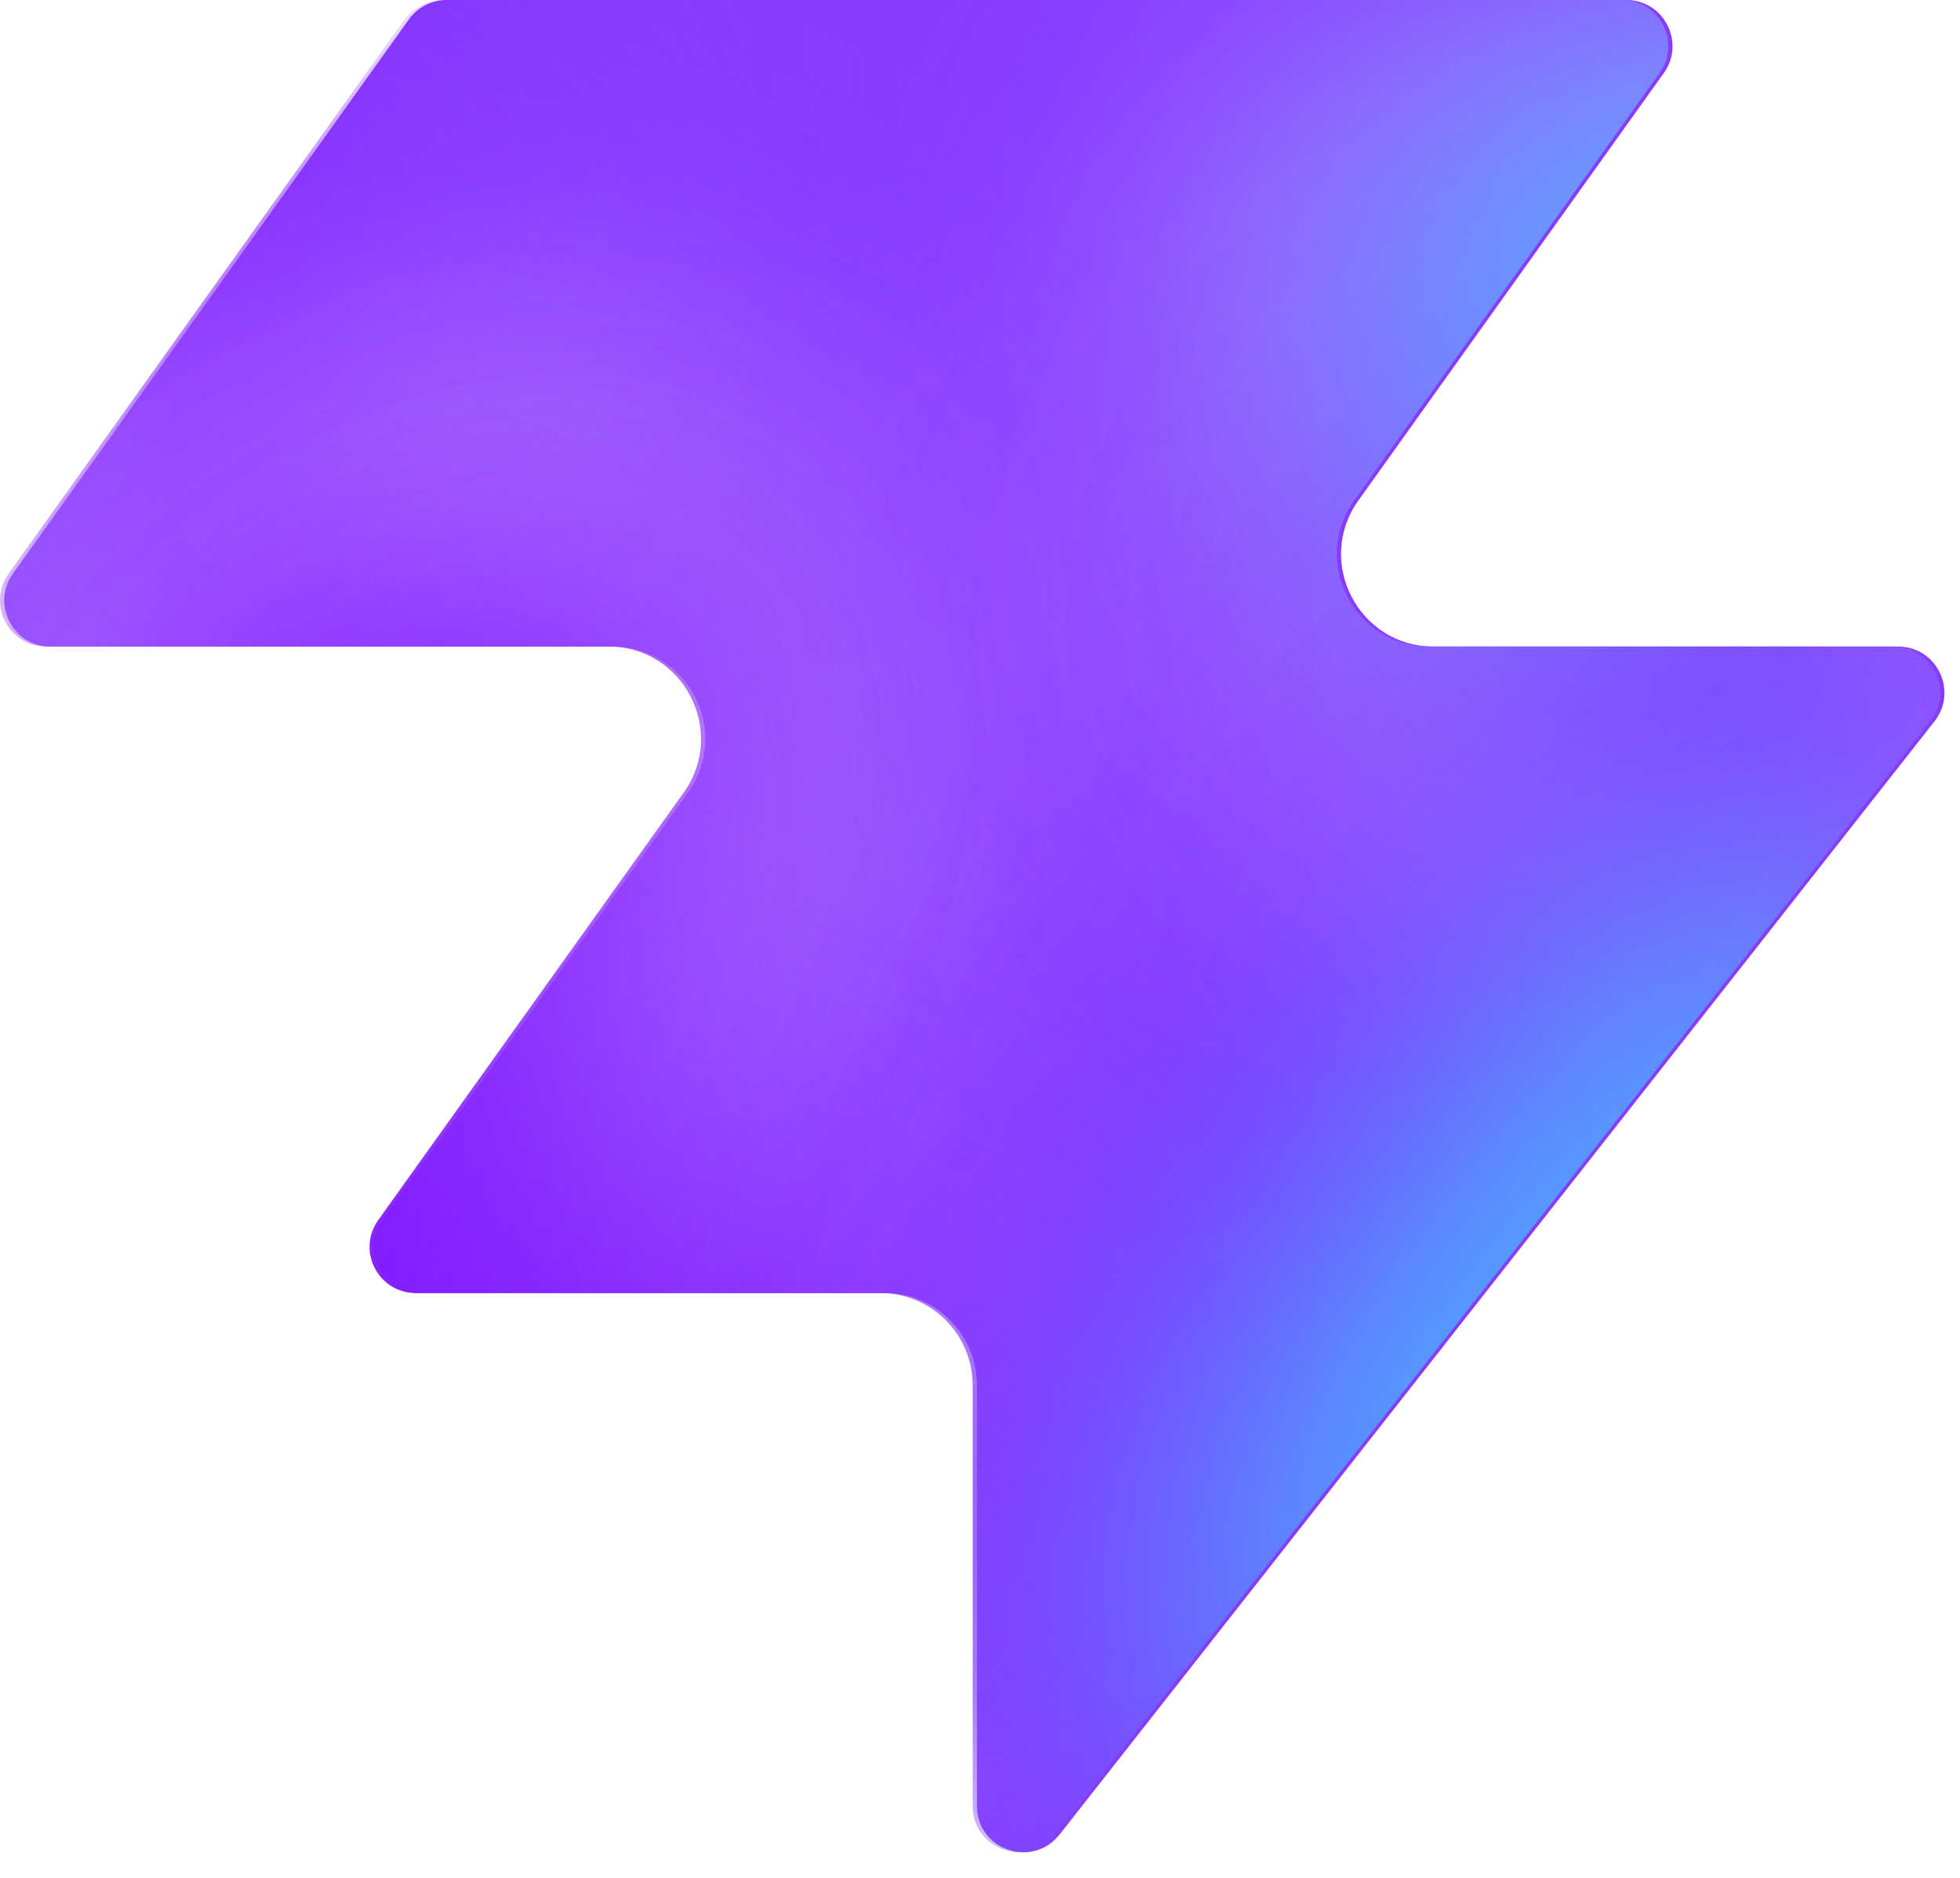
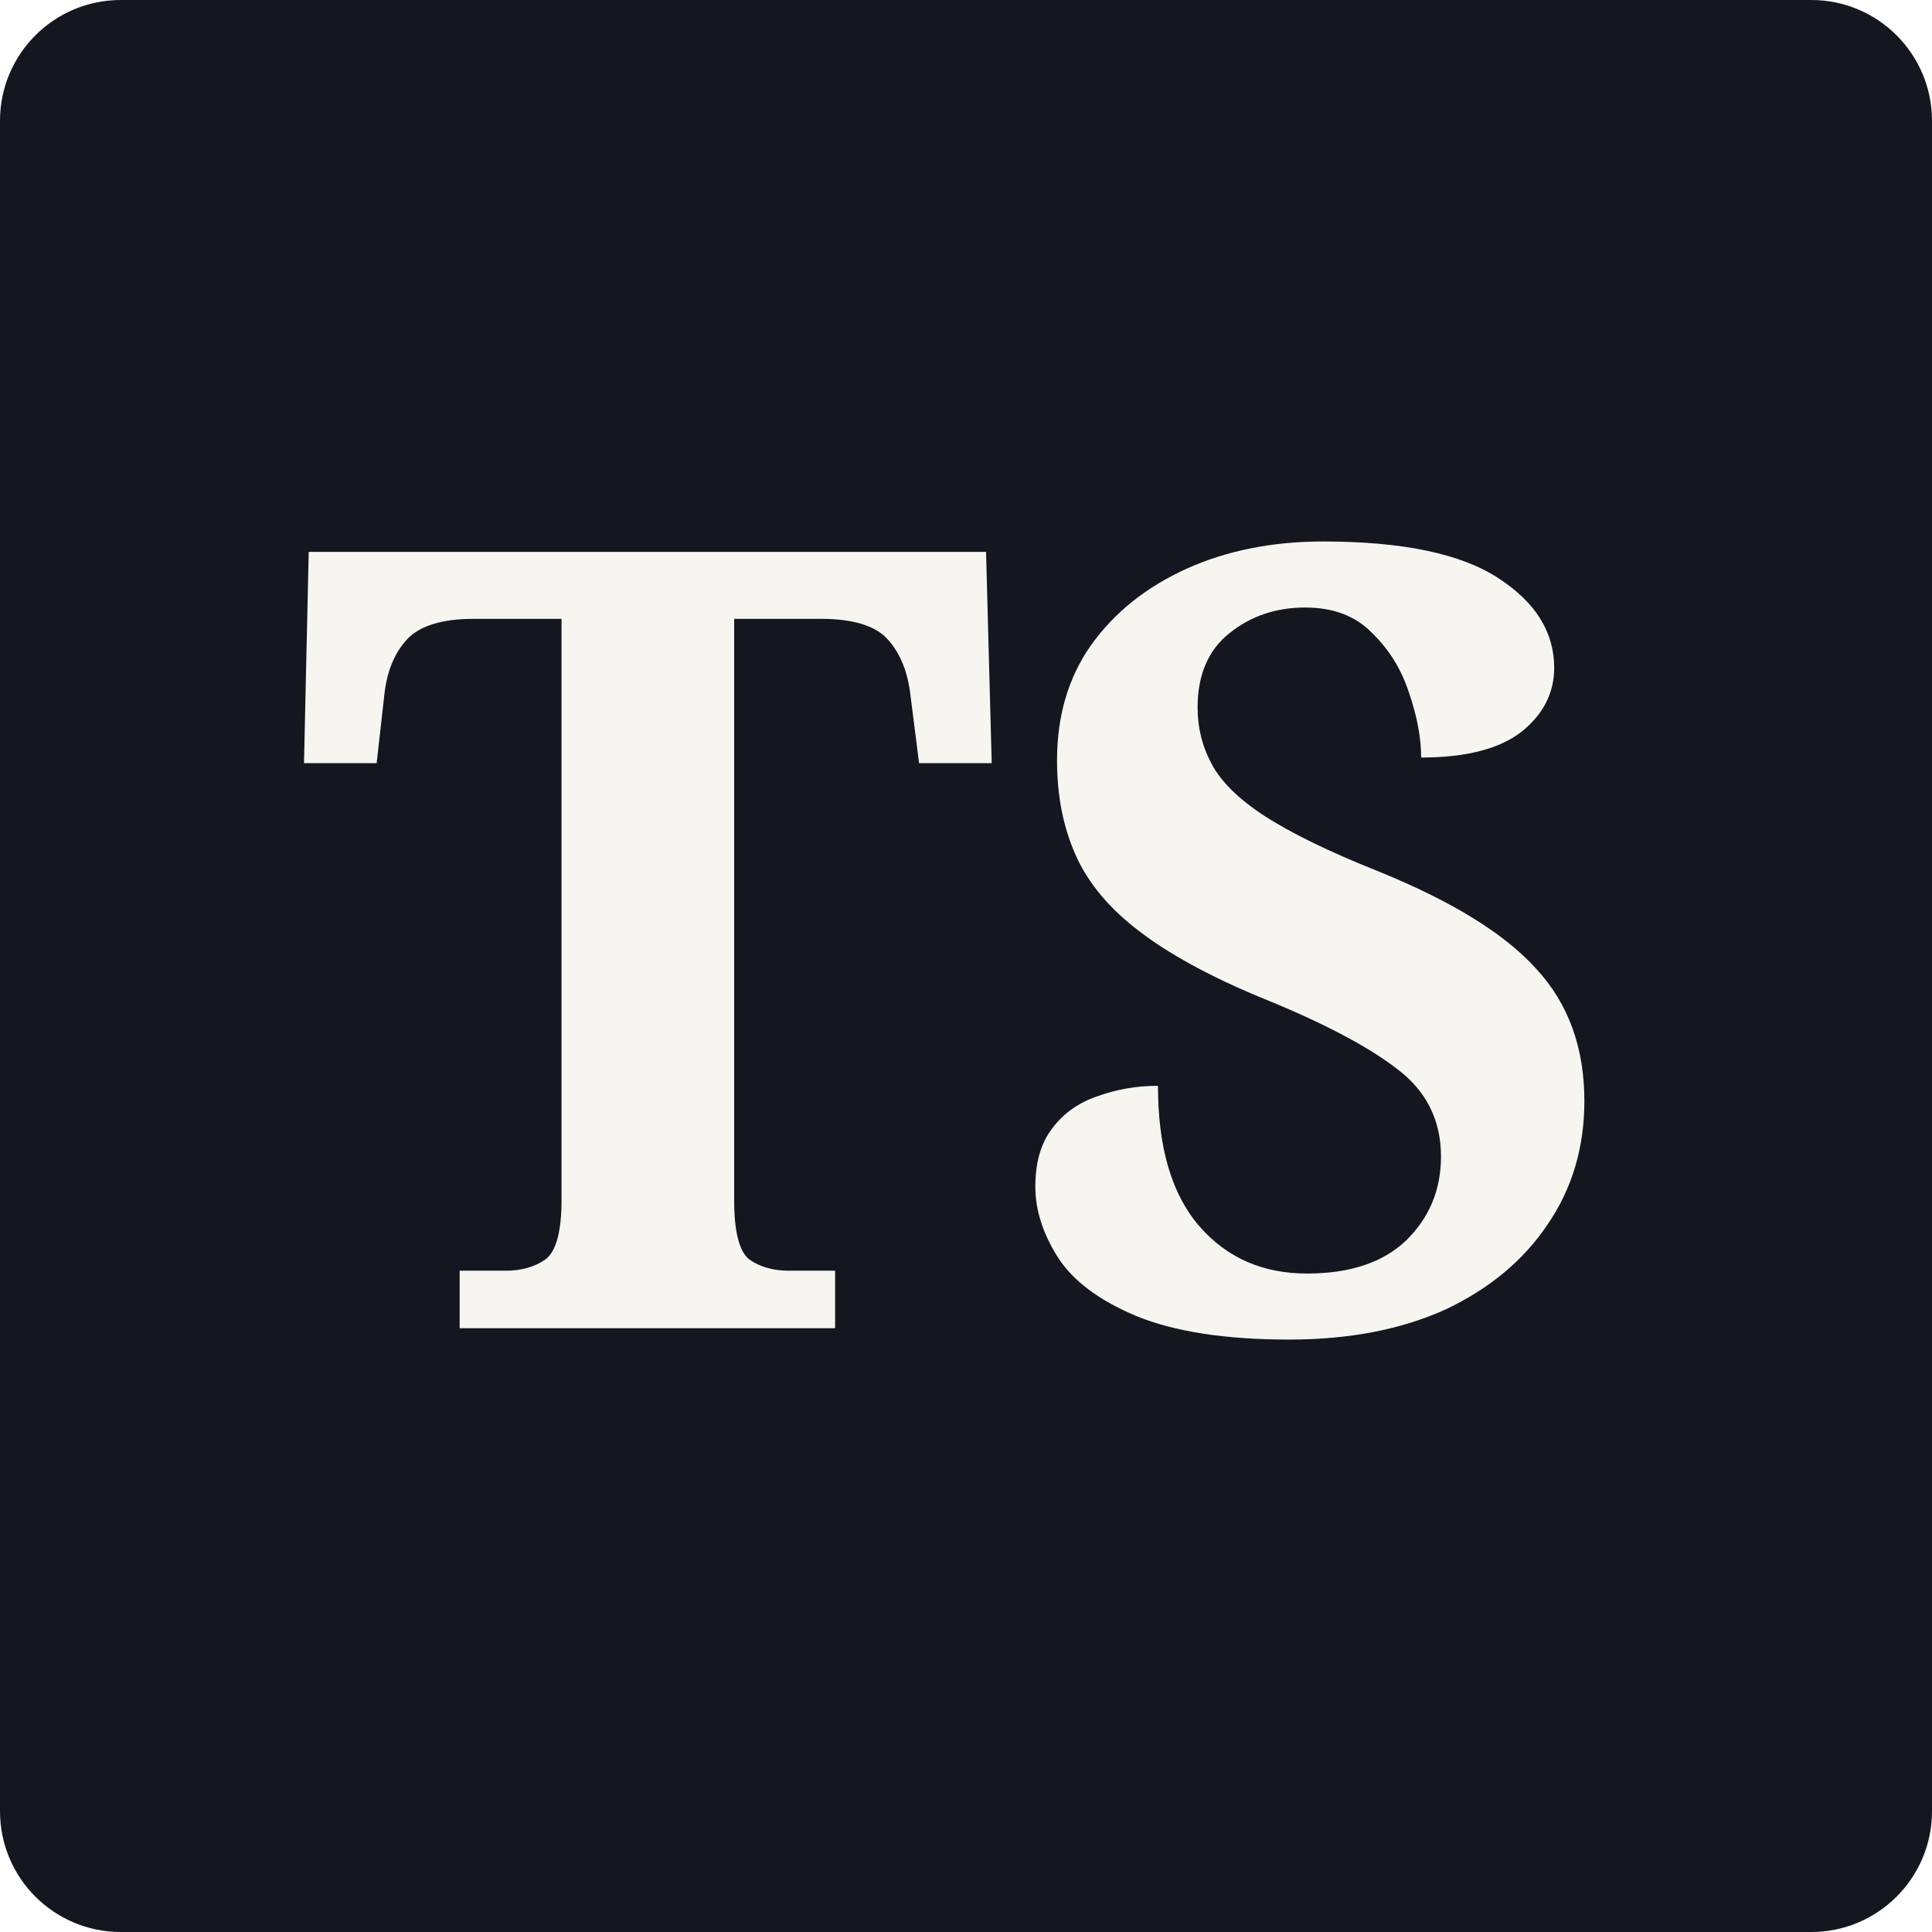
- <svg xmlns="http://www.w3.org/2000/svg" width="48" height="46" fill="none" viewBox="0 0 48 46">
-   <path fill="#863bff" d="M25.946 44.938c-.664.845-2.021.375-2.021-.698V33.937a2.26 2.26 0 0 0-2.262-2.262H10.287c-.92 0-1.456-1.04-.92-1.788l7.48-10.471c1.07-1.497 0-3.578-1.842-3.578H1.237c-.92 0-1.456-1.04-.92-1.788L10.013.474c.214-.297.556-.474.92-.474h28.894c.92 0 1.456 1.04.92 1.788l-7.48 10.471c-1.07 1.498 0 3.579 1.842 3.579h11.377c.943 0 1.473 1.088.89 1.83L25.947 44.94z" style="fill:#863bff;fill:color(display-p3 .525 .23 1);fill-opacity:1" />
-   <mask id="a" width="48" height="46" x="0" y="0" maskUnits="userSpaceOnUse" style="mask-type:alpha">
-     <path fill="#000" d="M25.842 44.938c-.664.844-2.021.375-2.021-.698V33.937a2.26 2.26 0 0 0-2.262-2.262H10.183c-.92 0-1.456-1.04-.92-1.788l7.48-10.471c1.07-1.498 0-3.579-1.842-3.579H1.133c-.92 0-1.456-1.04-.92-1.787L9.91.473c.214-.297.556-.474.92-.474h28.894c.92 0 1.456 1.04.92 1.788l-7.48 10.471c-1.07 1.498 0 3.578 1.842 3.578h11.377c.943 0 1.473 1.088.89 1.832L25.843 44.94z" style="fill:#000;fill-opacity:1" />
-   </mask>
-   <g mask="url(#a)">
-     <g filter="url(#b)">
-       <ellipse cx="5.508" cy="14.704" fill="#ede6ff" rx="5.508" ry="14.704" style="fill:#ede6ff;fill:color(display-p3 .927 .903 1);fill-opacity:1" transform="matrix(.00324 1 1 -.00324 -4.47 31.516)" />
-     </g>
-     <g filter="url(#c)">
-       <ellipse cx="10.399" cy="29.851" fill="#ede6ff" rx="10.399" ry="29.851" style="fill:#ede6ff;fill:color(display-p3 .927 .903 1);fill-opacity:1" transform="matrix(.00324 1 1 -.00324 -39.328 7.883)" />
-     </g>
-     <g filter="url(#d)">
-       <ellipse cx="5.508" cy="30.487" fill="#7e14ff" rx="5.508" ry="30.487" style="fill:#7e14ff;fill:color(display-p3 .492 .077 1);fill-opacity:1" transform="rotate(89.814 -25.913 -14.639)scale(1 -1)" />
-     </g>
-     <g filter="url(#e)">
-       <ellipse cx="5.508" cy="30.599" fill="#7e14ff" rx="5.508" ry="30.599" style="fill:#7e14ff;fill:color(display-p3 .492 .077 1);fill-opacity:1" transform="rotate(89.814 -32.644 -3.334)scale(1 -1)" />
-     </g>
-     <g filter="url(#f)">
-       <ellipse cx="5.508" cy="30.599" fill="#7e14ff" rx="5.508" ry="30.599" style="fill:#7e14ff;fill:color(display-p3 .492 .077 1);fill-opacity:1" transform="matrix(.00324 1 1 -.00324 -34.34 30.47)" />
-     </g>
-     <g filter="url(#g)">
-       <ellipse cx="14.072" cy="22.078" fill="#ede6ff" rx="14.072" ry="22.078" style="fill:#ede6ff;fill:color(display-p3 .927 .903 1);fill-opacity:1" transform="rotate(93.35 24.506 48.493)scale(-1 1)" />
-     </g>
-     <g filter="url(#h)">
-       <ellipse cx="3.47" cy="21.501" fill="#7e14ff" rx="3.47" ry="21.501" style="fill:#7e14ff;fill:color(display-p3 .492 .077 1);fill-opacity:1" transform="rotate(89.009 28.708 47.59)scale(-1 1)" />
-     </g>
-     <g filter="url(#i)">
-       <ellipse cx="3.47" cy="21.501" fill="#7e14ff" rx="3.47" ry="21.501" style="fill:#7e14ff;fill:color(display-p3 .492 .077 1);fill-opacity:1" transform="rotate(89.009 28.708 47.59)scale(-1 1)" />
-     </g>
-     <g filter="url(#j)">
-       <ellipse cx=".387" cy="8.972" fill="#7e14ff" rx="4.407" ry="29.108" style="fill:#7e14ff;fill:color(display-p3 .492 .077 1);fill-opacity:1" transform="rotate(39.51 .387 8.972)" />
-     </g>
-     <g filter="url(#k)">
-       <ellipse cx="47.523" cy="-6.092" fill="#7e14ff" rx="4.407" ry="29.108" style="fill:#7e14ff;fill:color(display-p3 .492 .077 1);fill-opacity:1" transform="rotate(37.892 47.523 -6.092)" />
-     </g>
-     <g filter="url(#l)">
-       <ellipse cx="41.412" cy="6.333" fill="#47bfff" rx="5.971" ry="9.665" style="fill:#47bfff;fill:color(display-p3 .28 .748 1);fill-opacity:1" transform="rotate(37.892 41.412 6.333)" />
-     </g>
-     <g filter="url(#m)">
-       <ellipse cx="-1.879" cy="38.332" fill="#7e14ff" rx="4.407" ry="29.108" style="fill:#7e14ff;fill:color(display-p3 .492 .077 1);fill-opacity:1" transform="rotate(37.892 -1.88 38.332)" />
-     </g>
-     <g filter="url(#n)">
-       <ellipse cx="-1.879" cy="38.332" fill="#7e14ff" rx="4.407" ry="29.108" style="fill:#7e14ff;fill:color(display-p3 .492 .077 1);fill-opacity:1" transform="rotate(37.892 -1.88 38.332)" />
-     </g>
-     <g filter="url(#o)">
-       <ellipse cx="35.651" cy="29.907" fill="#7e14ff" rx="4.407" ry="29.108" style="fill:#7e14ff;fill:color(display-p3 .492 .077 1);fill-opacity:1" transform="rotate(37.892 35.651 29.907)" />
-     </g>
-     <g filter="url(#p)">
-       <ellipse cx="38.418" cy="32.4" fill="#47bfff" rx="5.971" ry="15.297" style="fill:#47bfff;fill:color(display-p3 .28 .748 1);fill-opacity:1" transform="rotate(37.892 38.418 32.4)" />
-     </g>
-   </g>
-   <defs>
-     <filter id="b" width="60.045" height="41.654" x="-19.77" y="16.149" color-interpolation-filters="sRGB" filterUnits="userSpaceOnUse">
-       <feFlood flood-opacity="0" result="BackgroundImageFix" />
-       <feBlend in="SourceGraphic" in2="BackgroundImageFix" result="shape" />
-       <feGaussianBlur result="effect1_foregroundBlur_2002_17158" stdDeviation="7.659" />
-     </filter>
-     <filter id="c" width="90.34" height="51.437" x="-54.613" y="-7.533" color-interpolation-filters="sRGB" filterUnits="userSpaceOnUse">
-       <feFlood flood-opacity="0" result="BackgroundImageFix" />
-       <feBlend in="SourceGraphic" in2="BackgroundImageFix" result="shape" />
-       <feGaussianBlur result="effect1_foregroundBlur_2002_17158" stdDeviation="7.659" />
-     </filter>
-     <filter id="d" width="79.355" height="29.4" x="-49.64" y="2.03" color-interpolation-filters="sRGB" filterUnits="userSpaceOnUse">
-       <feFlood flood-opacity="0" result="BackgroundImageFix" />
-       <feBlend in="SourceGraphic" in2="BackgroundImageFix" result="shape" />
-       <feGaussianBlur result="effect1_foregroundBlur_2002_17158" stdDeviation="4.596" />
-     </filter>
-     <filter id="e" width="79.579" height="29.4" x="-45.045" y="20.029" color-interpolation-filters="sRGB" filterUnits="userSpaceOnUse">
-       <feFlood flood-opacity="0" result="BackgroundImageFix" />
-       <feBlend in="SourceGraphic" in2="BackgroundImageFix" result="shape" />
-       <feGaussianBlur result="effect1_foregroundBlur_2002_17158" stdDeviation="4.596" />
-     </filter>
-     <filter id="f" width="79.579" height="29.4" x="-43.513" y="21.178" color-interpolation-filters="sRGB" filterUnits="userSpaceOnUse">
-       <feFlood flood-opacity="0" result="BackgroundImageFix" />
-       <feBlend in="SourceGraphic" in2="BackgroundImageFix" result="shape" />
-       <feGaussianBlur result="effect1_foregroundBlur_2002_17158" stdDeviation="4.596" />
-     </filter>
-     <filter id="g" width="74.749" height="58.852" x="15.756" y="-17.901" color-interpolation-filters="sRGB" filterUnits="userSpaceOnUse">
-       <feFlood flood-opacity="0" result="BackgroundImageFix" />
-       <feBlend in="SourceGraphic" in2="BackgroundImageFix" result="shape" />
-       <feGaussianBlur result="effect1_foregroundBlur_2002_17158" stdDeviation="7.659" />
-     </filter>
-     <filter id="h" width="61.377" height="25.362" x="23.548" y="2.284" color-interpolation-filters="sRGB" filterUnits="userSpaceOnUse">
-       <feFlood flood-opacity="0" result="BackgroundImageFix" />
-       <feBlend in="SourceGraphic" in2="BackgroundImageFix" result="shape" />
-       <feGaussianBlur result="effect1_foregroundBlur_2002_17158" stdDeviation="4.596" />
-     </filter>
-     <filter id="i" width="61.377" height="25.362" x="23.548" y="2.284" color-interpolation-filters="sRGB" filterUnits="userSpaceOnUse">
-       <feFlood flood-opacity="0" result="BackgroundImageFix" />
-       <feBlend in="SourceGraphic" in2="BackgroundImageFix" result="shape" />
-       <feGaussianBlur result="effect1_foregroundBlur_2002_17158" stdDeviation="4.596" />
-     </filter>
-     <filter id="j" width="56.045" height="63.649" x="-27.636" y="-22.853" color-interpolation-filters="sRGB" filterUnits="userSpaceOnUse">
-       <feFlood flood-opacity="0" result="BackgroundImageFix" />
-       <feBlend in="SourceGraphic" in2="BackgroundImageFix" result="shape" />
-       <feGaussianBlur result="effect1_foregroundBlur_2002_17158" stdDeviation="4.596" />
-     </filter>
-     <filter id="k" width="54.814" height="64.646" x="20.116" y="-38.415" color-interpolation-filters="sRGB" filterUnits="userSpaceOnUse">
-       <feFlood flood-opacity="0" result="BackgroundImageFix" />
-       <feBlend in="SourceGraphic" in2="BackgroundImageFix" result="shape" />
-       <feGaussianBlur result="effect1_foregroundBlur_2002_17158" stdDeviation="4.596" />
-     </filter>
-     <filter id="l" width="33.541" height="35.313" x="24.641" y="-11.323" color-interpolation-filters="sRGB" filterUnits="userSpaceOnUse">
-       <feFlood flood-opacity="0" result="BackgroundImageFix" />
-       <feBlend in="SourceGraphic" in2="BackgroundImageFix" result="shape" />
-       <feGaussianBlur result="effect1_foregroundBlur_2002_17158" stdDeviation="4.596" />
-     </filter>
-     <filter id="m" width="54.814" height="64.646" x="-29.286" y="6.009" color-interpolation-filters="sRGB" filterUnits="userSpaceOnUse">
-       <feFlood flood-opacity="0" result="BackgroundImageFix" />
-       <feBlend in="SourceGraphic" in2="BackgroundImageFix" result="shape" />
-       <feGaussianBlur result="effect1_foregroundBlur_2002_17158" stdDeviation="4.596" />
-     </filter>
-     <filter id="n" width="54.814" height="64.646" x="-29.286" y="6.009" color-interpolation-filters="sRGB" filterUnits="userSpaceOnUse">
-       <feFlood flood-opacity="0" result="BackgroundImageFix" />
-       <feBlend in="SourceGraphic" in2="BackgroundImageFix" result="shape" />
-       <feGaussianBlur result="effect1_foregroundBlur_2002_17158" stdDeviation="4.596" />
-     </filter>
-     <filter id="o" width="54.814" height="64.646" x="8.244" y="-2.416" color-interpolation-filters="sRGB" filterUnits="userSpaceOnUse">
-       <feFlood flood-opacity="0" result="BackgroundImageFix" />
-       <feBlend in="SourceGraphic" in2="BackgroundImageFix" result="shape" />
-       <feGaussianBlur result="effect1_foregroundBlur_2002_17158" stdDeviation="4.596" />
-     </filter>
-     <filter id="p" width="39.409" height="43.623" x="18.713" y="10.588" color-interpolation-filters="sRGB" filterUnits="userSpaceOnUse">
-       <feFlood flood-opacity="0" result="BackgroundImageFix" />
-       <feBlend in="SourceGraphic" in2="BackgroundImageFix" result="shape" />
-       <feGaussianBlur result="effect1_foregroundBlur_2002_17158" stdDeviation="4.596" />
-     </filter>
-   </defs>
+ <svg xmlns="http://www.w3.org/2000/svg" viewBox="0 0 32 32" width="32" height="32">
+   <rect width="32" height="32" rx="2" fill="#14171F" />
+   <text x="16" y="22" font-family="Georgia, serif" font-weight="bold" font-size="18" fill="#F7F5F0" text-anchor="middle">TS</text>
</svg>
